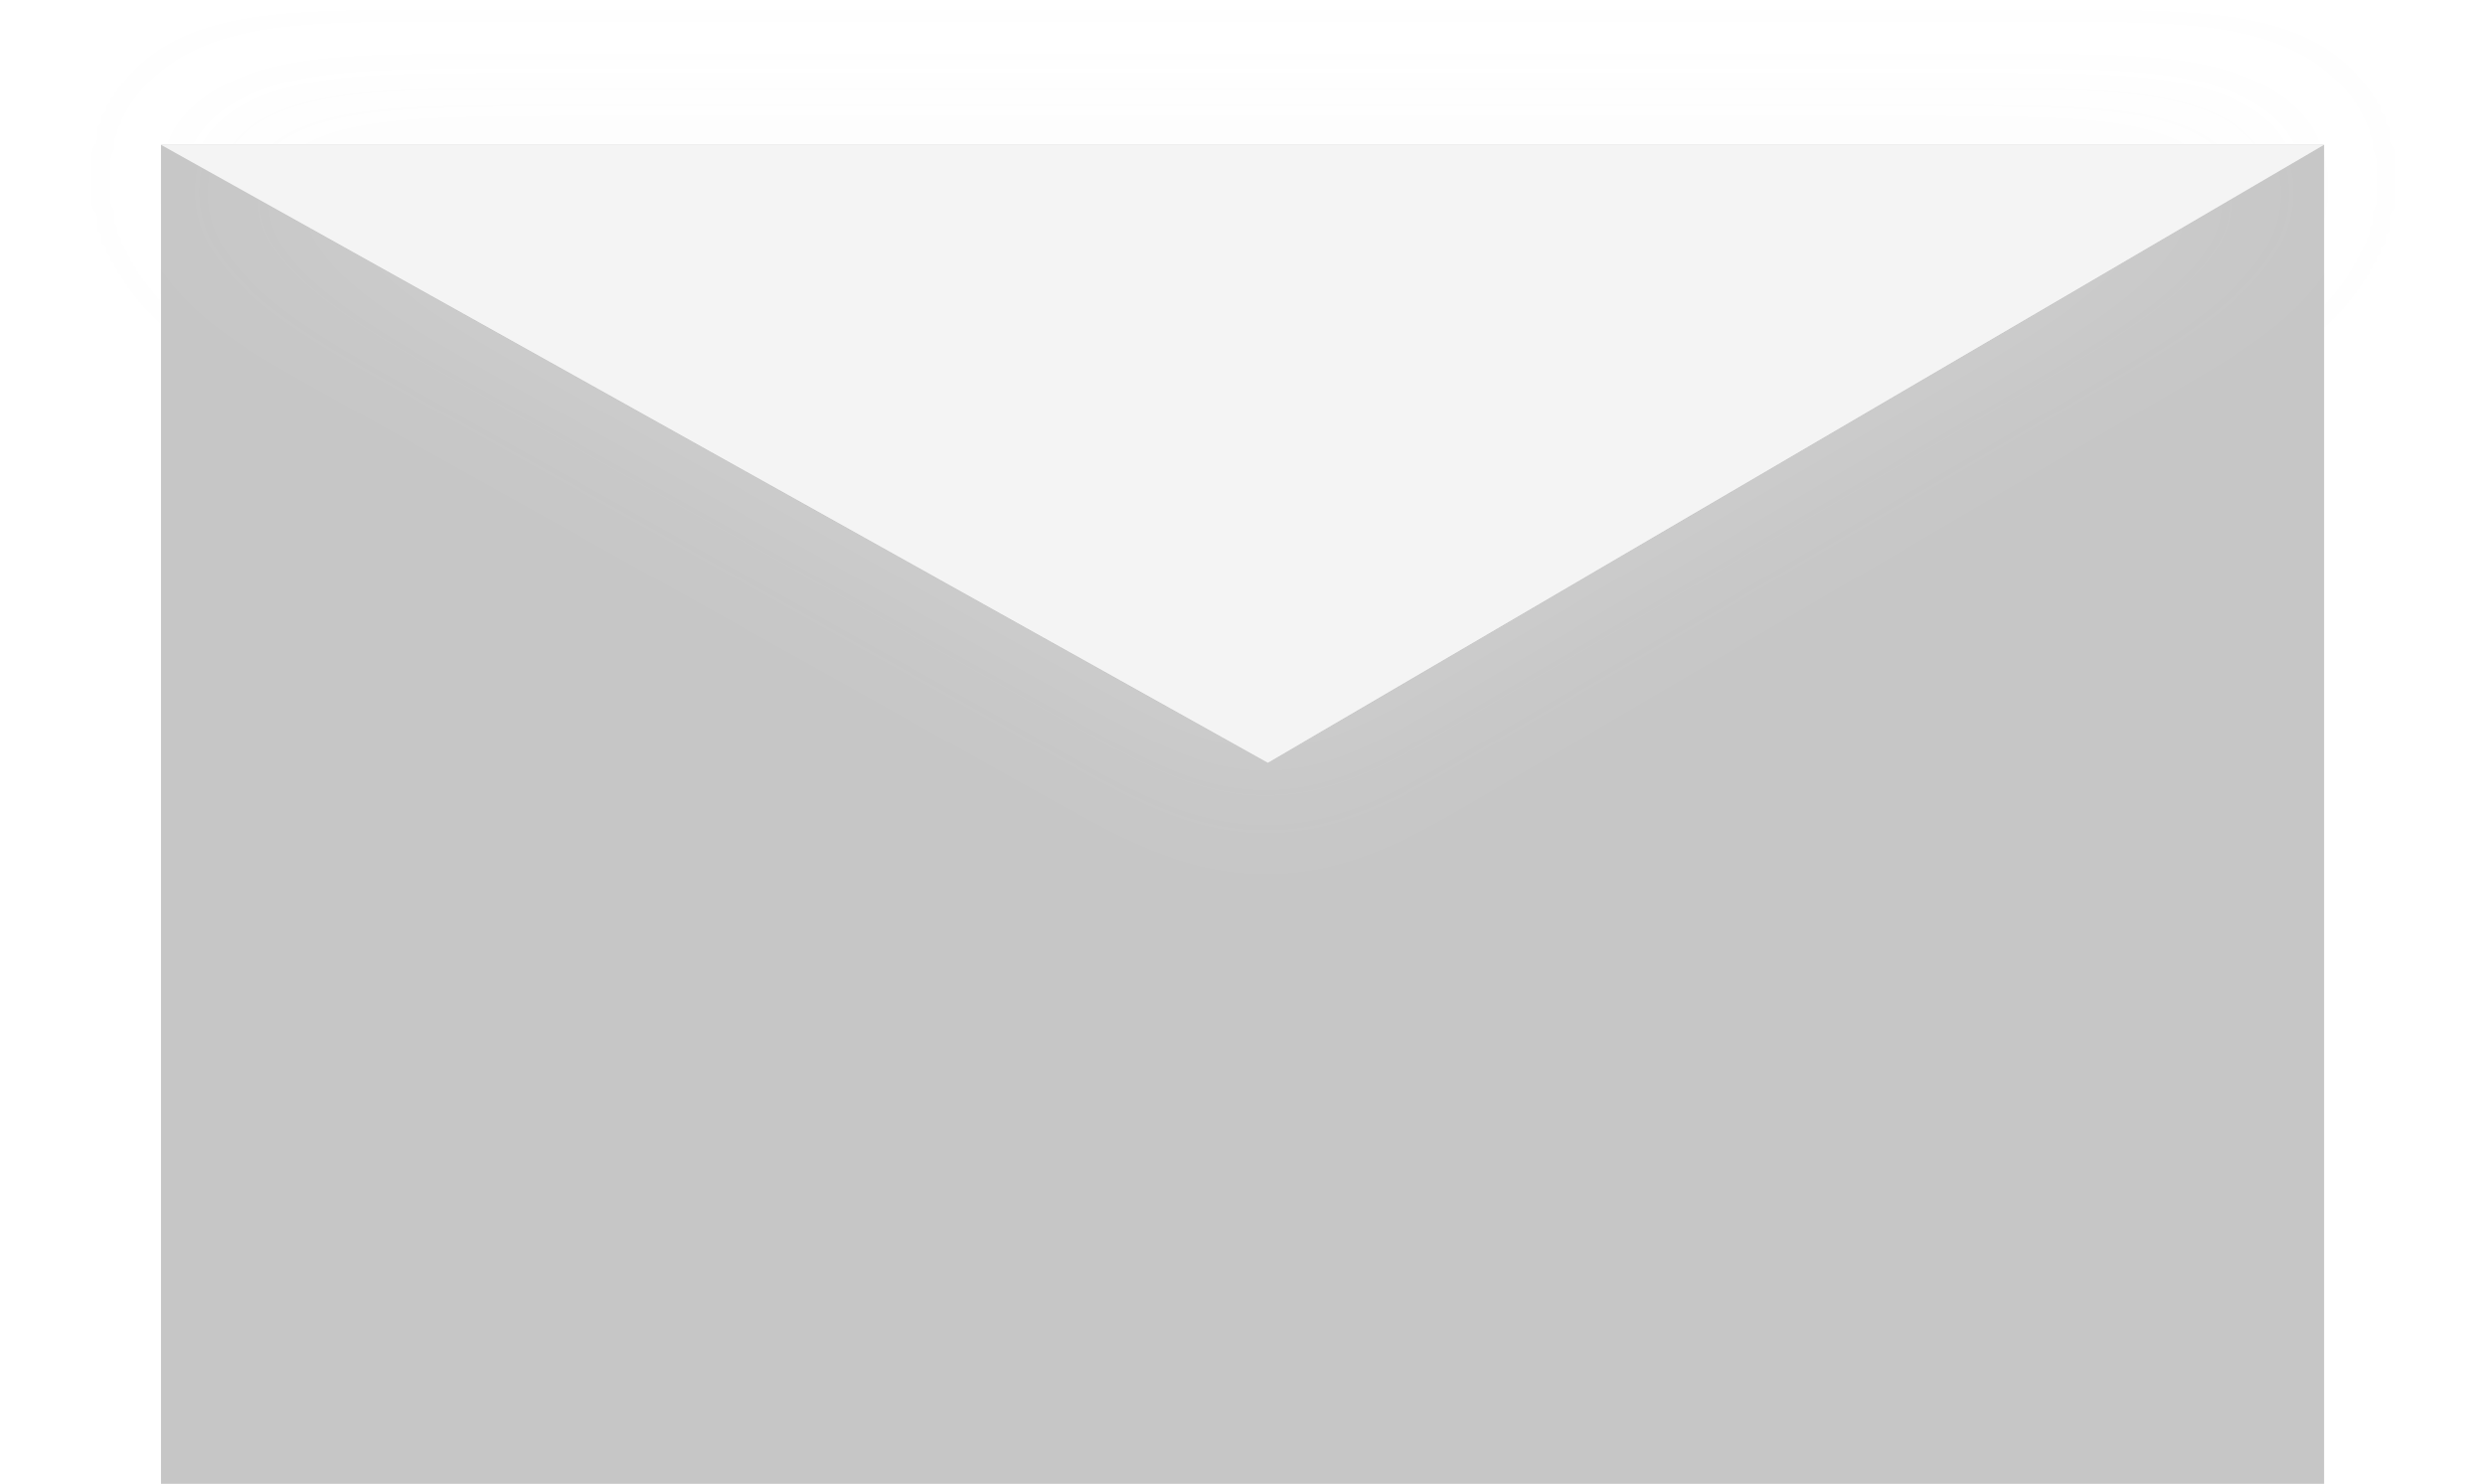
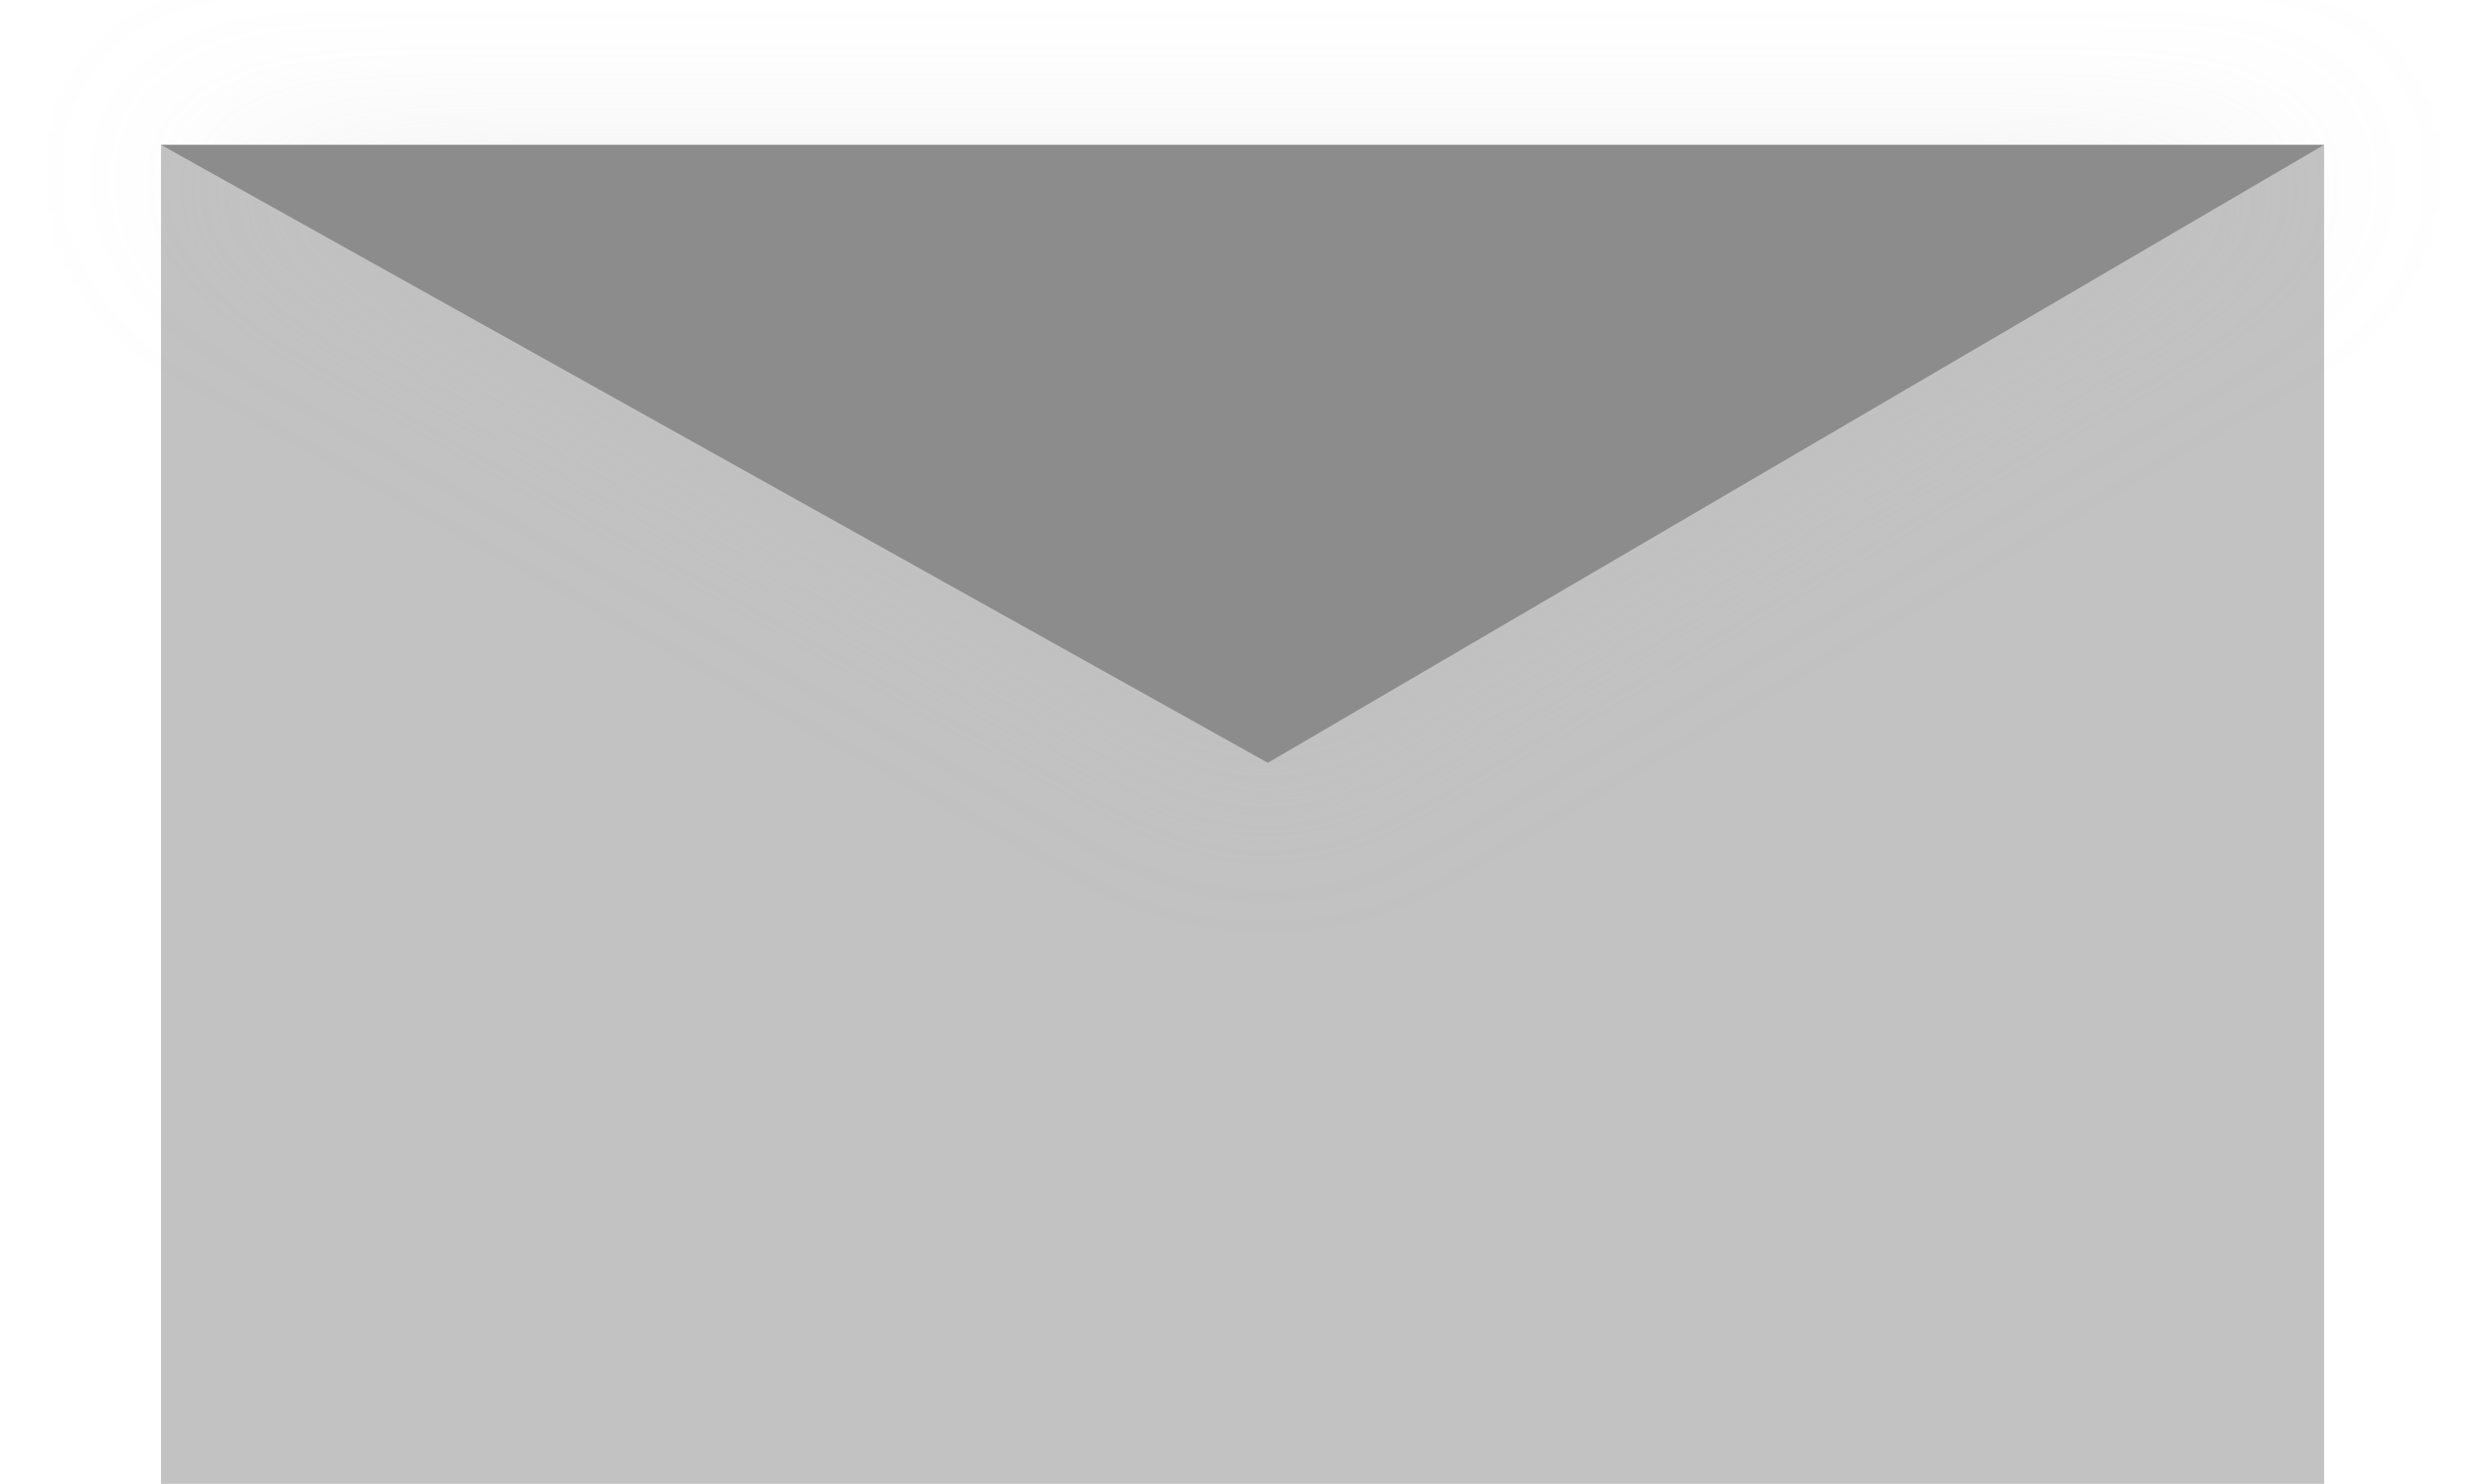
<svg xmlns="http://www.w3.org/2000/svg" preserveAspectRatio="none" overflow="visible" style="display: block;" width="26.011" height="15.532" viewBox="0 0 26.011 15.532" fill="none">
-   <g id="Frame 50" opacity="0.3">
-     <rect id="Rectangle 13" x="1.685" y="1.516" width="22.642" height="14.016" fill="#404040" />
-     <g id="Vector 6" filter="url(#filter0_d_0_151)">
-       <path d="M13.271 7.985L1.685 1.516H24.326L13.271 7.985Z" fill="#D9D9D9" />
+   <g id="Glyph">
+     <rect id="Rectangle 13" x="1.685" y="1.516" width="22.642" height="14.016" fill="#C2C2C2" />
+     <g id="Vector 6" filter="url(#filter0_d_0_4)">
+       <path d="M13.271 7.985L1.685 1.516H24.326L13.271 7.985Z" fill="#8C8C8C" />
    </g>
  </g>
  <defs>
-     <filter id="filter0_d_0_151" x="0" y="0" width="26.011" height="9.838" filterUnits="userSpaceOnUse" color-interpolation-filters="sRGB">
+     <filter id="filter0_d_0_4" x="0" y="0" width="26.011" height="9.838" filterUnits="userSpaceOnUse" color-interpolation-filters="sRGB">
      <feFlood flood-opacity="0" result="BackgroundImageFix" />
      <feColorMatrix in="SourceAlpha" type="matrix" values="0 0 0 0 0 0 0 0 0 0 0 0 0 0 0 0 0 0 127 0" result="hardAlpha" />
      <feOffset dy="0.168" />
      <feGaussianBlur stdDeviation="0.842" />
      <feComposite in2="hardAlpha" operator="out" />
      <feColorMatrix type="matrix" values="0 0 0 0 0.728 0 0 0 0 0.728 0 0 0 0 0.728 0 0 0 0.25 0" />
-       <feBlend mode="normal" in2="BackgroundImageFix" result="effect1_dropShadow_0_151" />
-       <feBlend mode="normal" in="SourceGraphic" in2="effect1_dropShadow_0_151" result="shape" />
+       <feBlend mode="normal" in2="BackgroundImageFix" result="effect1_dropShadow_0_4" />
+       <feBlend mode="normal" in="SourceGraphic" in2="effect1_dropShadow_0_4" result="shape" />
    </filter>
  </defs>
</svg>
